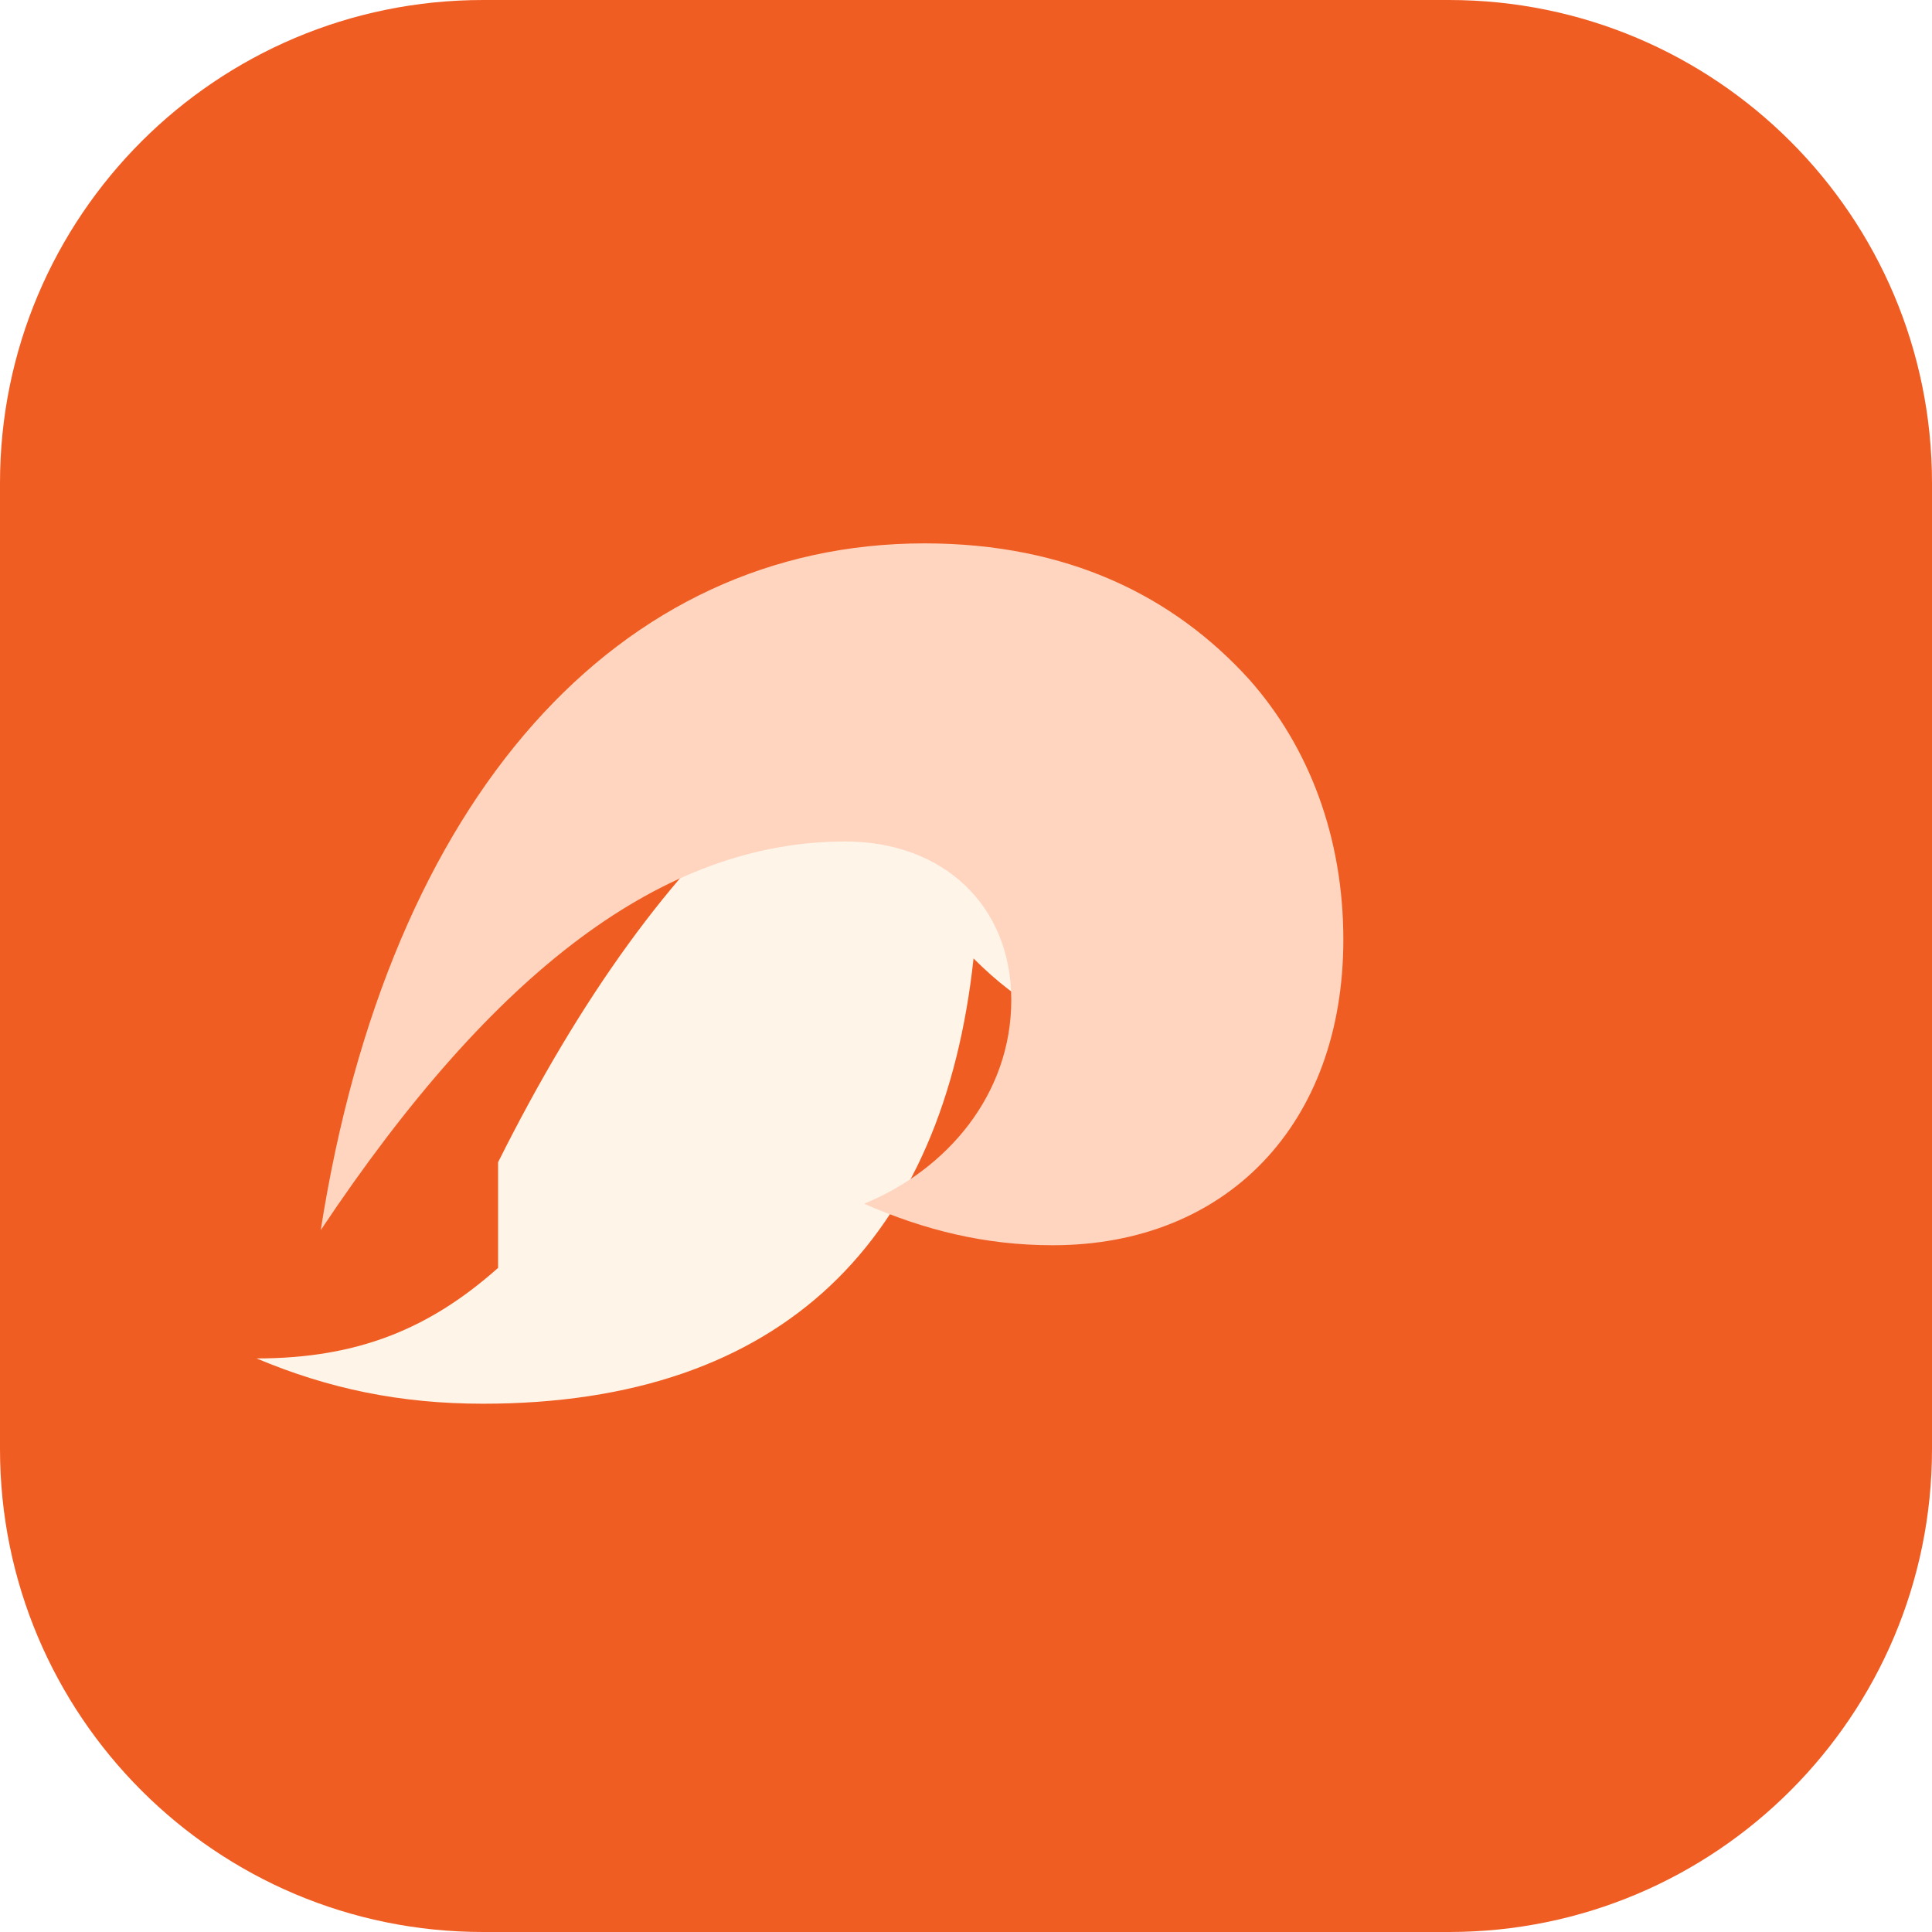
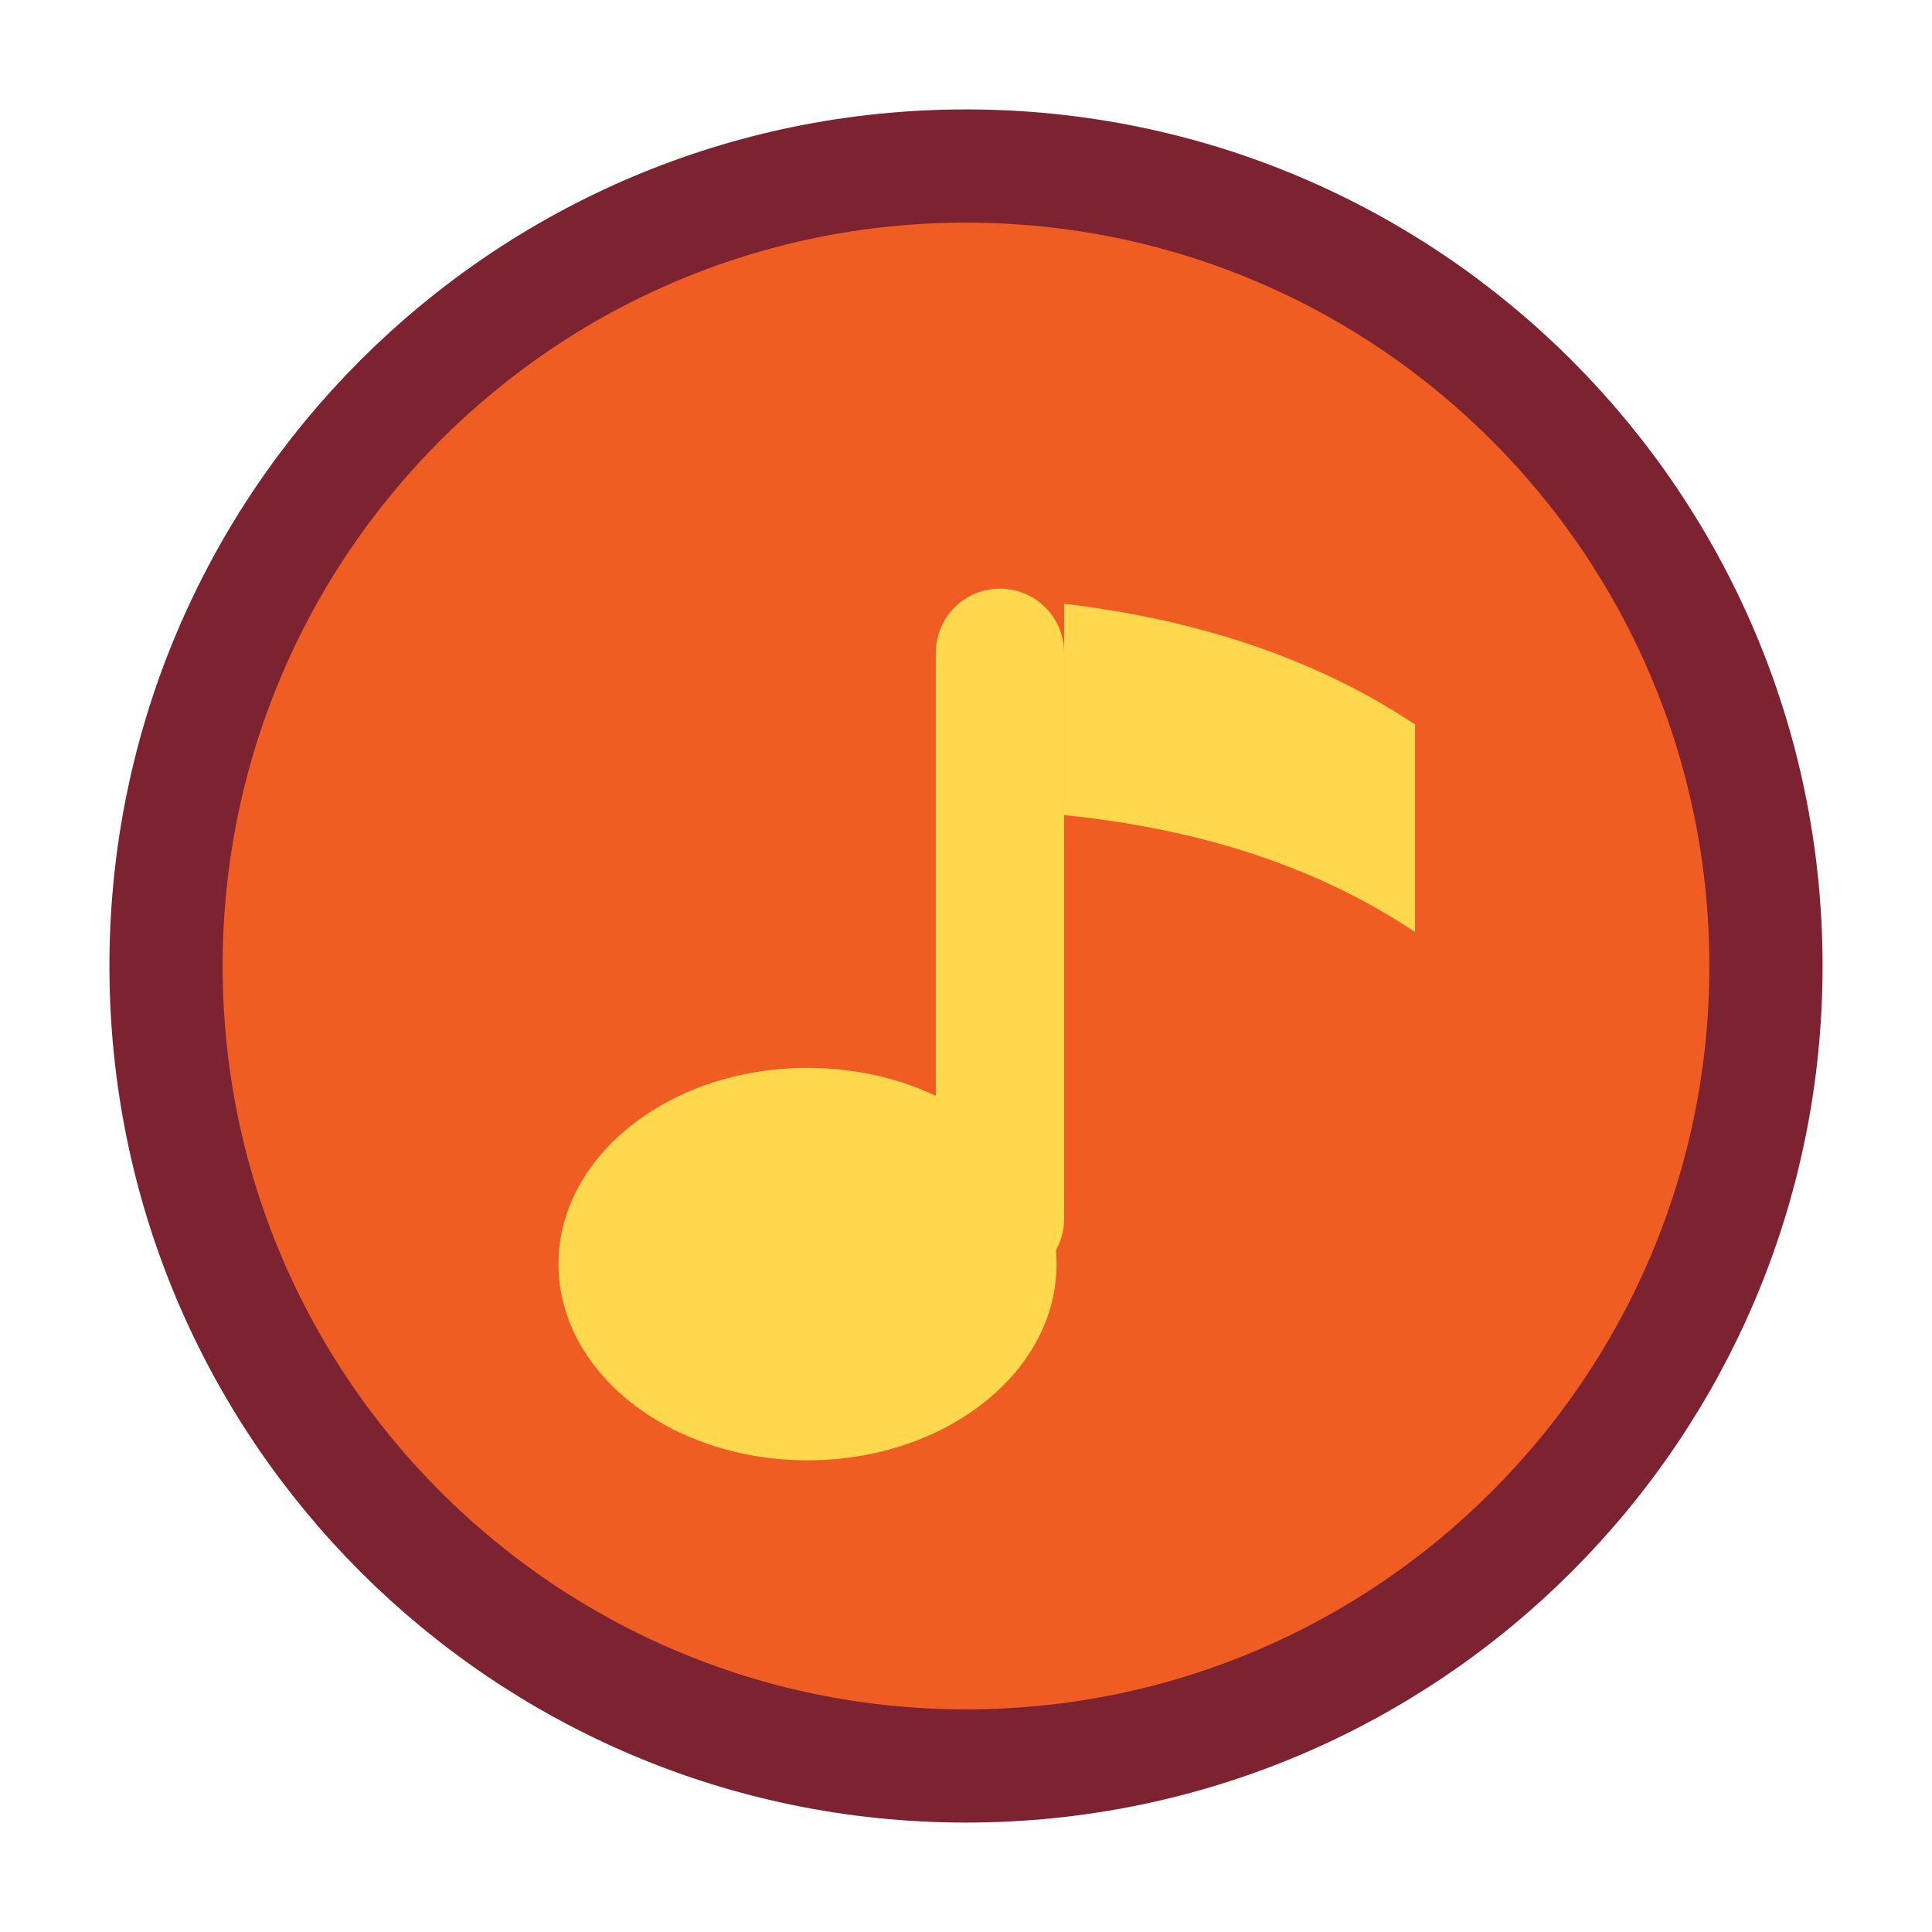
<svg xmlns="http://www.w3.org/2000/svg" viewBox="0 0 512 512">
-   <rect width="512" height="512" rx="128" fill="#f05d23" />
-   <path d="M132 308c44-88 96-132 154-132 36 0 62 18 62 52 0 28-20 46-47 46-18 0-31-8-43-20-8 74-50 118-130 118-22 0-41-4-60-12 27 0 46-8 64-24z" fill="#fff4e8" />
-   <path d="M245 144c38 0 66 14 86 36 16 18 25 42 25 69 0 49-31 81-77 81-18 0-34-4-50-11 22-9 39-29 39-54 0-25-18-42-44-42-48 0-93 34-139 103 18-115 79-182 160-182z" fill="#ffd5bf" />
+   <circle cx="256" cy="256" r="212" fill="#f05d23" stroke="#7c2230" stroke-width="30" />
+   <ellipse cx="214" cy="335" rx="66" ry="52" fill="#ffd84d" />
+   <rect x="248" y="156" width="34" height="184" rx="17" fill="#ffd84d" />
+   <path d="M282 160c34 4 66 14 93 32v55c-24-16-54-27-93-31z" fill="#ffd84d" />
</svg>
